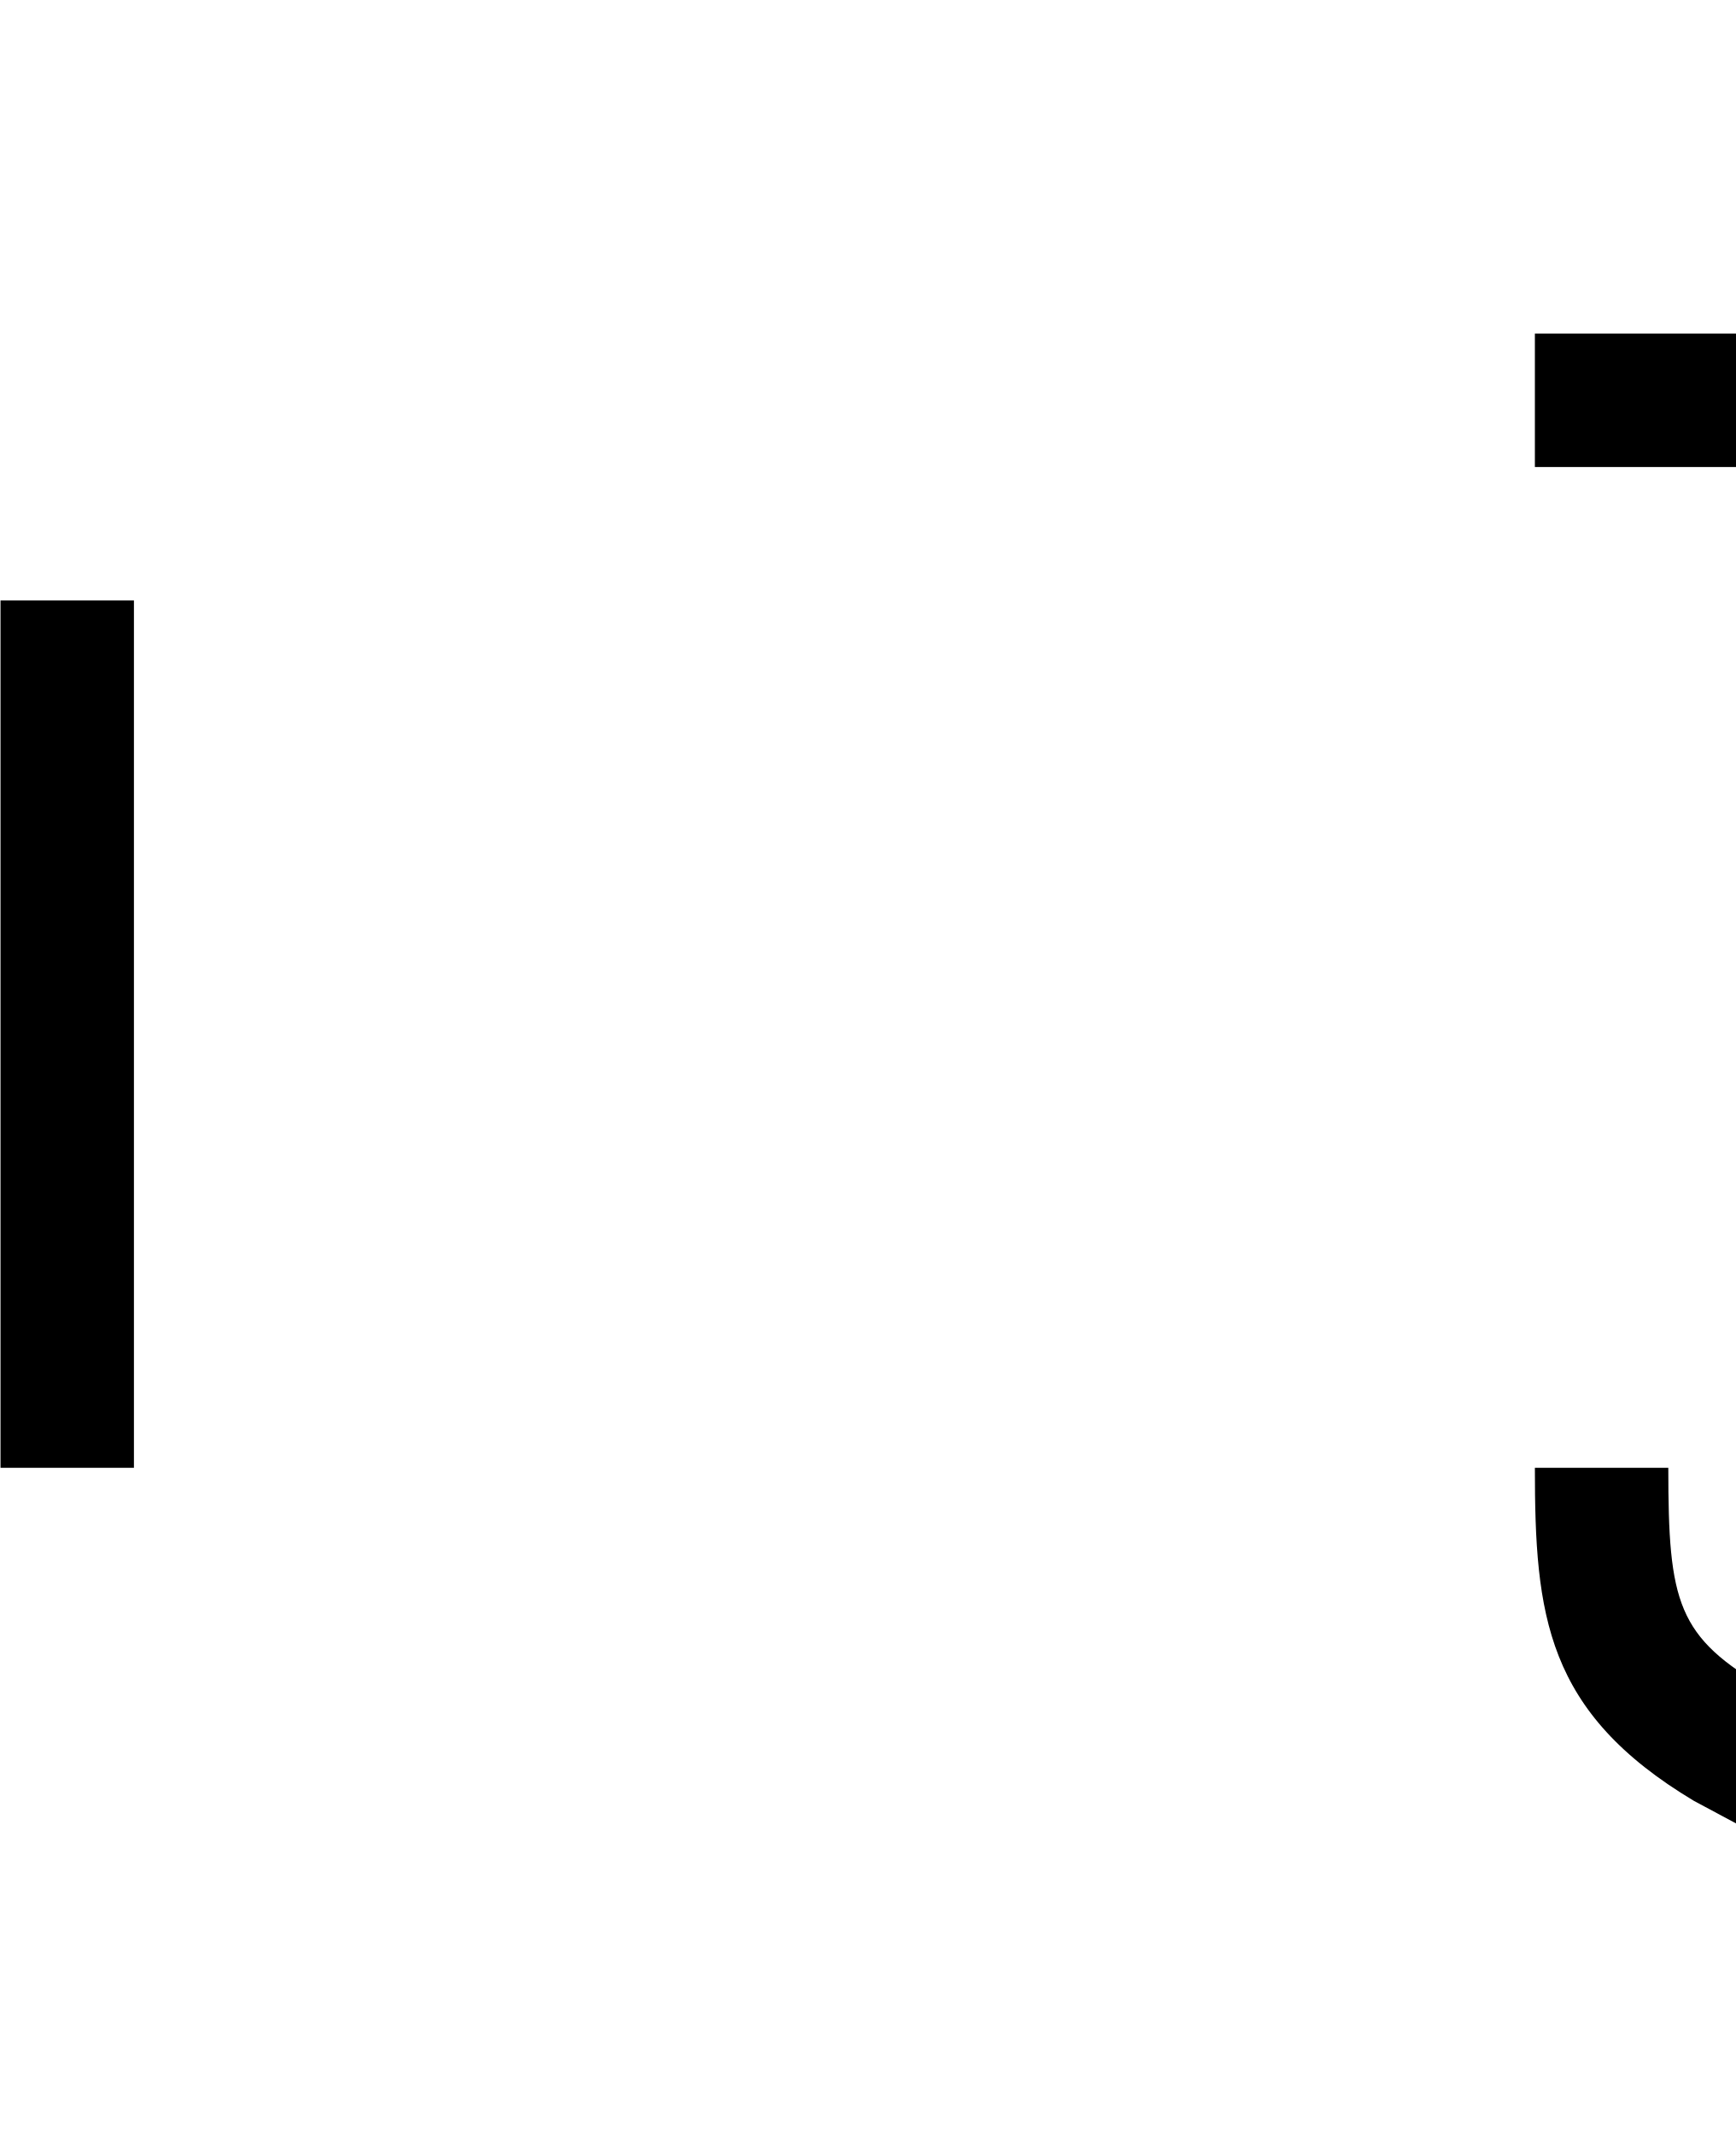
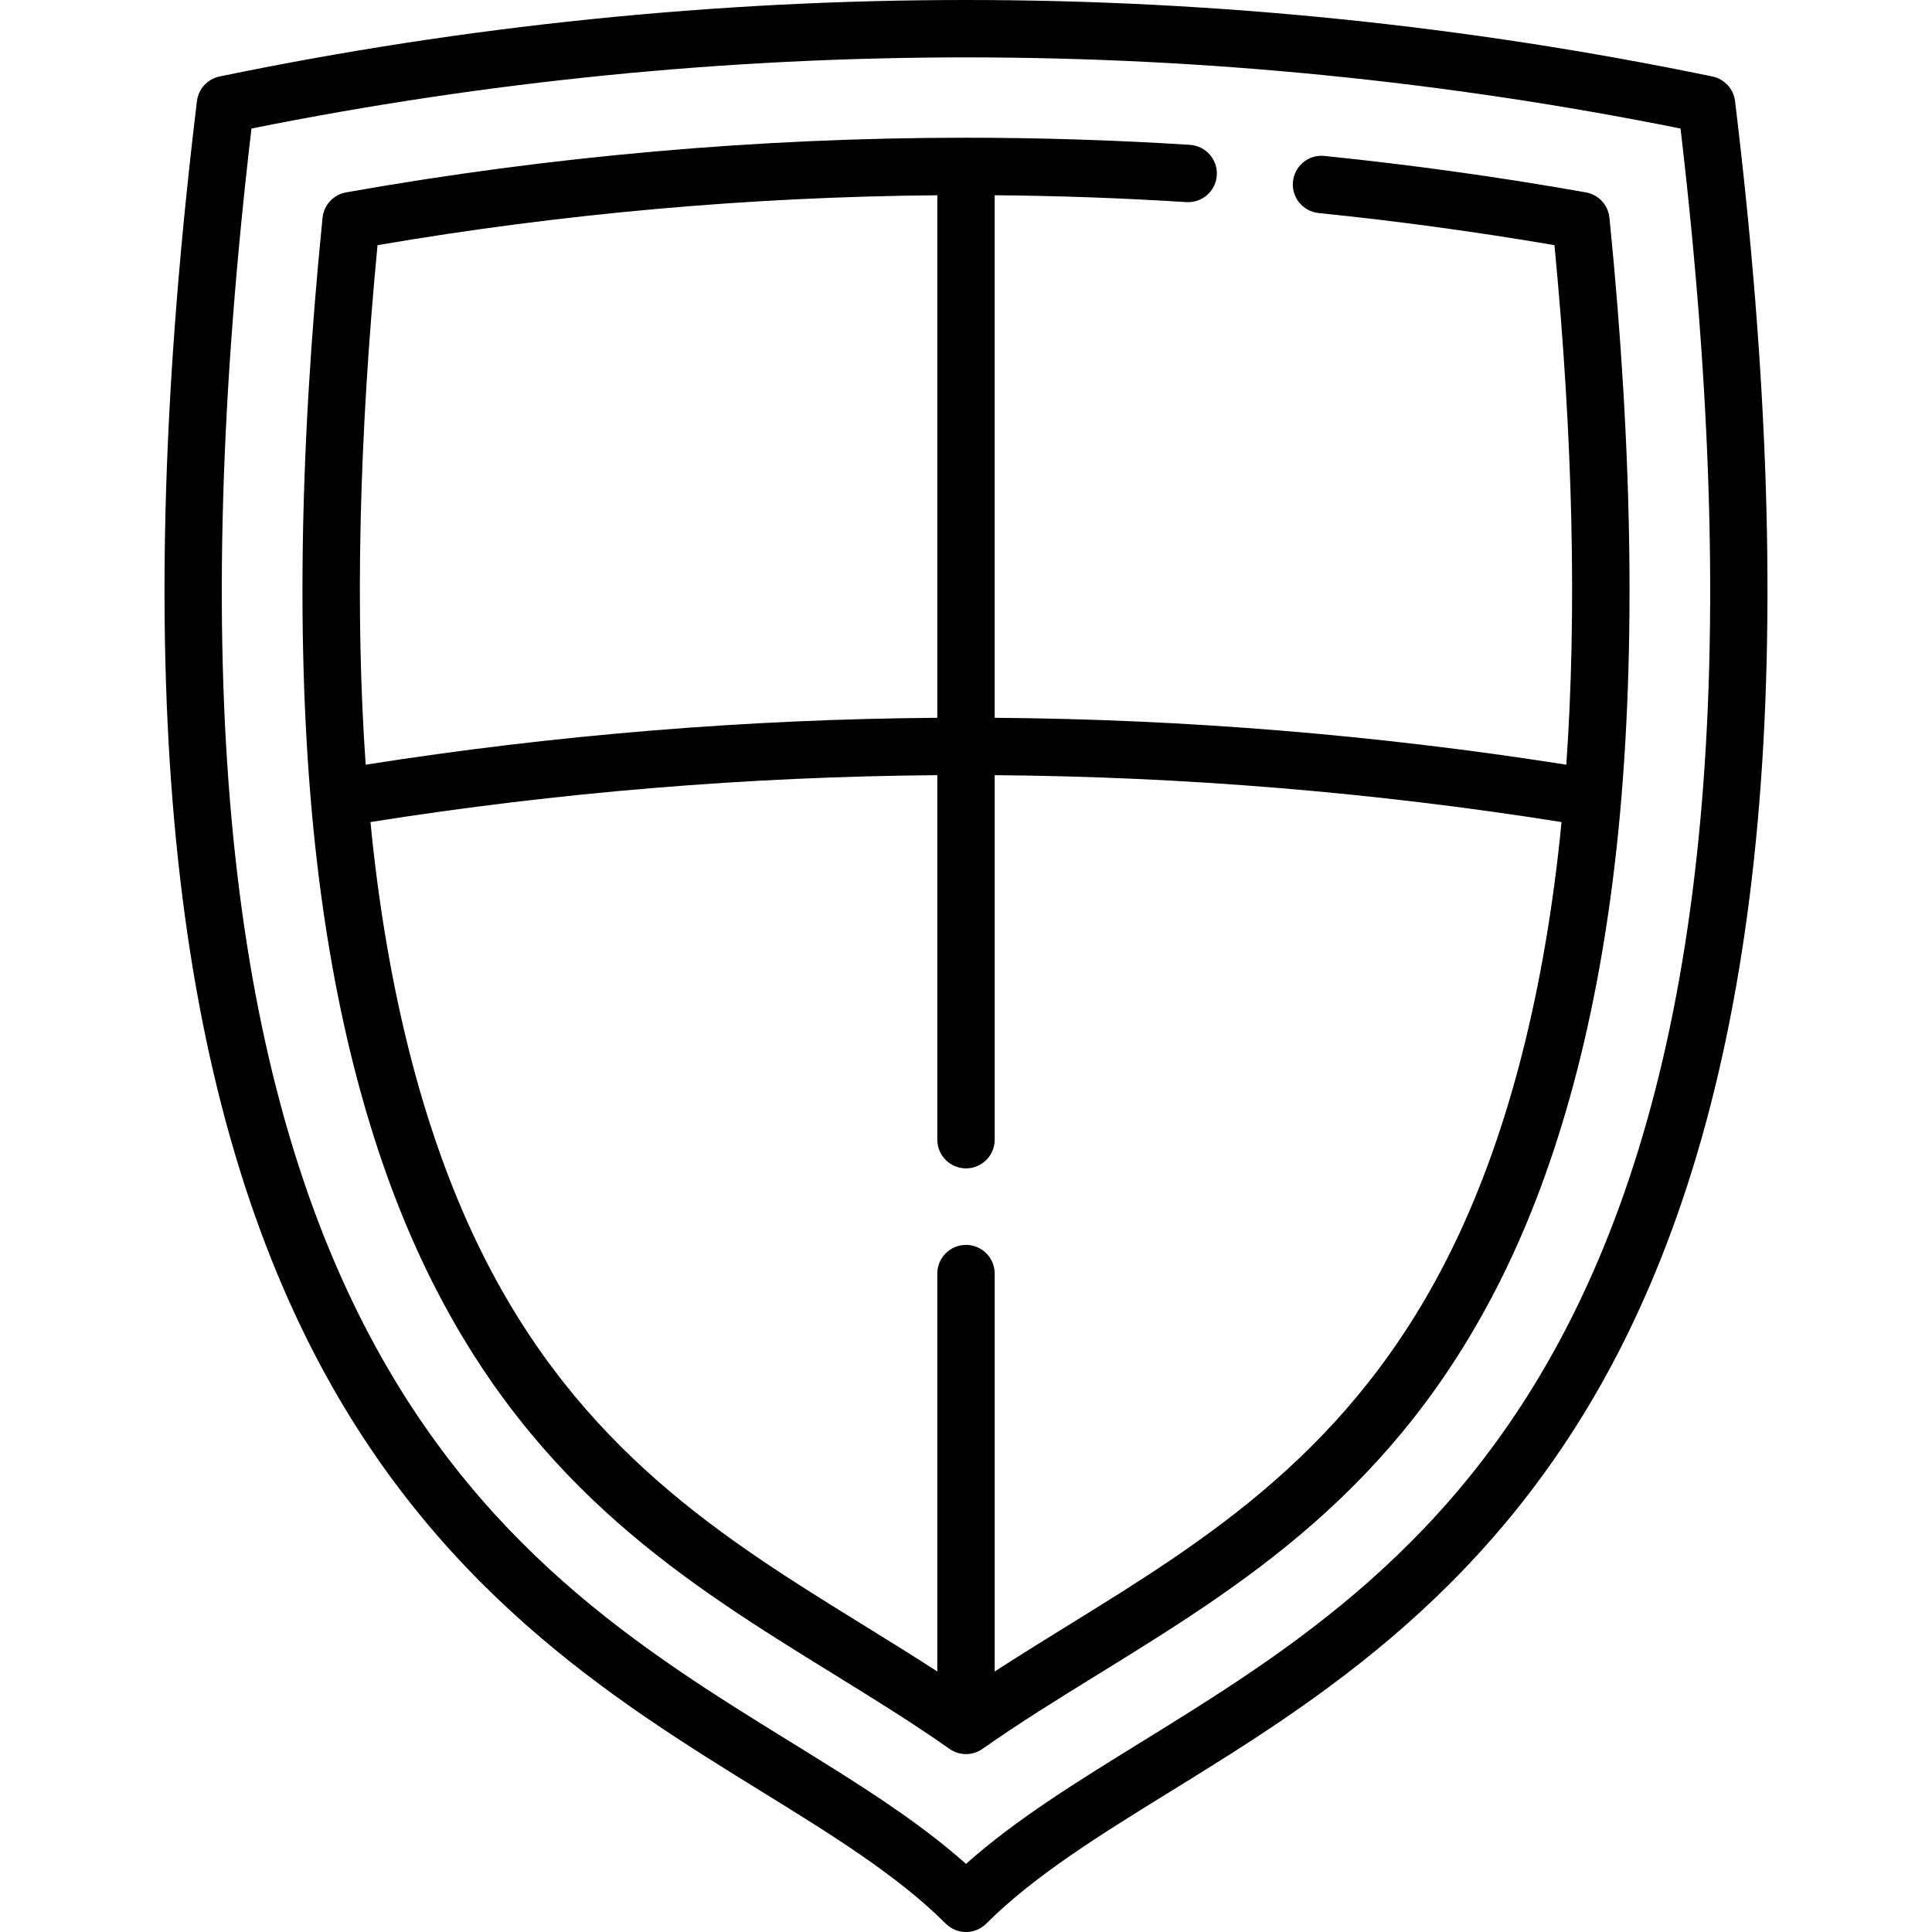
- <svg xmlns="http://www.w3.org/2000/svg" viewBox="0 0 33.82 41.6">
-   <path id="Shield" class="cls-1" d="M1004.4,1058.72m31.2,0-29.9,0h-2.6v-16.9h2.6v16.9Zm31.2,0h-2.6v-16.9h2.6v16.9Zm-15.28,13h-3.25l-12.17-6.51c-2.89-1.73-3.1-3.62-3.1-6.49h2.6c0,2.63.17,3.3,1.95,4.32l0.01,0.01,11.36,6.07h1.95l11.38-6.08c1.78-1.02,1.95-1.69,1.95-4.32h2.6c0,2.87-.21,4.76-3.1,6.49l-0.19.11Zm7.48-18.2h-18.2v-2.6h18.2v2.6Zm0,5.2h-18.2v-2.6h18.2v2.6Zm-9.1-10.4h-9.1v-2.6h9.1v2.6Zm16.9-9.1h-9.1a9.107,9.107,0,0,1-7.8-4.42,9.107,9.107,0,0,1-7.8,4.42h-9.1v-2.6h9.1a6.513,6.513,0,0,0,6.5-6.5h2.6a6.513,6.513,0,0,0,6.5,6.5h9.1v2.6Z" transform="translate(-1003.09 -1030.12)" />
+ <svg xmlns="http://www.w3.org/2000/svg" viewBox="0 0 511.999 511.999">
+   <path d="M459.806,26.796c-0.393-3.24-2.81-5.868-6.007-6.529C388.861,6.819,322.313,0,255.999,0    C189.687,0,123.137,6.819,58.2,20.266c-3.196,0.661-5.614,3.289-6.006,6.529c-17.719,145.987-8.103,253.468,29.4,328.581    c32.581,65.257,81.179,95.271,120.228,119.388c18.549,11.457,36.071,22.277,48.802,35.008c1.485,1.484,3.432,2.226,5.378,2.226    s3.892-0.742,5.377-2.226c12.731-12.732,30.252-23.552,48.802-35.008c39.05-24.117,87.647-54.131,120.228-119.388    C467.908,280.264,477.524,172.783,459.806,26.796z M416.8,348.584c-30.648,61.385-75.256,88.934-114.613,113.241    c-16.935,10.459-33.05,20.412-46.188,32.126c-13.138-11.714-29.252-21.666-46.188-32.126    c-39.357-24.306-83.964-51.856-114.612-113.241C59.529,277.14,50.176,174.227,66.641,34.064    c62.226-12.515,125.9-18.857,189.358-18.857s127.132,6.342,189.359,18.857C461.823,174.227,452.47,277.14,416.8,348.584z" />
+   <path d="M426.519,57.712c-0.339-3.385-2.885-6.132-6.235-6.727c-22.853-4.057-46.14-7.303-69.33-9.662    c-4.19-0.427-7.918,2.666-8.311,6.861v0.001c-0.389,4.169,2.665,7.85,6.83,8.275c20.881,2.126,41.838,4.98,62.477,8.51    c4.909,51.284,5.949,97.457,3.138,137.684c-49.997-7.878-100.878-12.052-151.487-12.432V51.741    c16.866,0.141,33.881,0.75,50.765,1.819c4.177,0.265,7.794-2.865,8.093-7.04v-0.002c0.303-4.225-2.905-7.867-7.131-8.135    c-19.741-1.251-39.662-1.884-59.328-1.884c-54.877,0-110.15,4.875-164.284,14.486c-3.35,0.595-5.896,3.342-6.236,6.727    c-6.368,63.332-7.026,119.321-1.955,166.408c4.867,45.195,15.205,83.871,30.724,114.955    c27.942,55.964,68.006,80.707,106.752,104.636c10.784,6.66,20.97,12.951,30.617,19.754c1.314,0.927,2.848,1.39,4.382,1.39    c1.534,0,3.068-0.463,4.382-1.39c9.662-6.813,19.841-13.099,30.619-19.755c38.745-23.929,78.808-48.672,106.75-104.635    c15.519-31.084,25.856-69.76,30.724-114.955C433.545,177.029,432.888,121.041,426.519,57.712z M100.048,64.97    c48.942-8.374,98.778-12.81,148.347-13.223v138.474c-50.61,0.38-101.49,4.555-151.487,12.433    C94.097,162.428,95.139,116.257,100.048,64.97z M413.353,222.492c-4.673,43.39-14.499,80.329-29.208,109.788    c-26.008,52.092-64.2,75.68-101.136,98.492c-6.675,4.121-13.117,8.11-19.406,12.19V337.516c0-4.199-3.405-7.604-7.604-7.604    s-7.604,3.405-7.604,7.604v105.445c-6.285-4.078-12.728-8.067-19.405-12.191c-36.936-22.811-75.128-46.398-101.136-98.491    c-14.709-29.461-24.536-66.398-29.209-109.788c-0.164-1.529-0.308-3.092-0.46-4.64c49.567-7.865,100.023-12.04,150.211-12.422    v96.601c0,4.199,3.405,7.604,7.604,7.604s7.604-3.405,7.604-7.604v-96.601c50.188,0.382,100.644,4.556,150.211,12.422    C413.661,219.399,413.517,220.963,413.353,222.492z" />
</svg>
